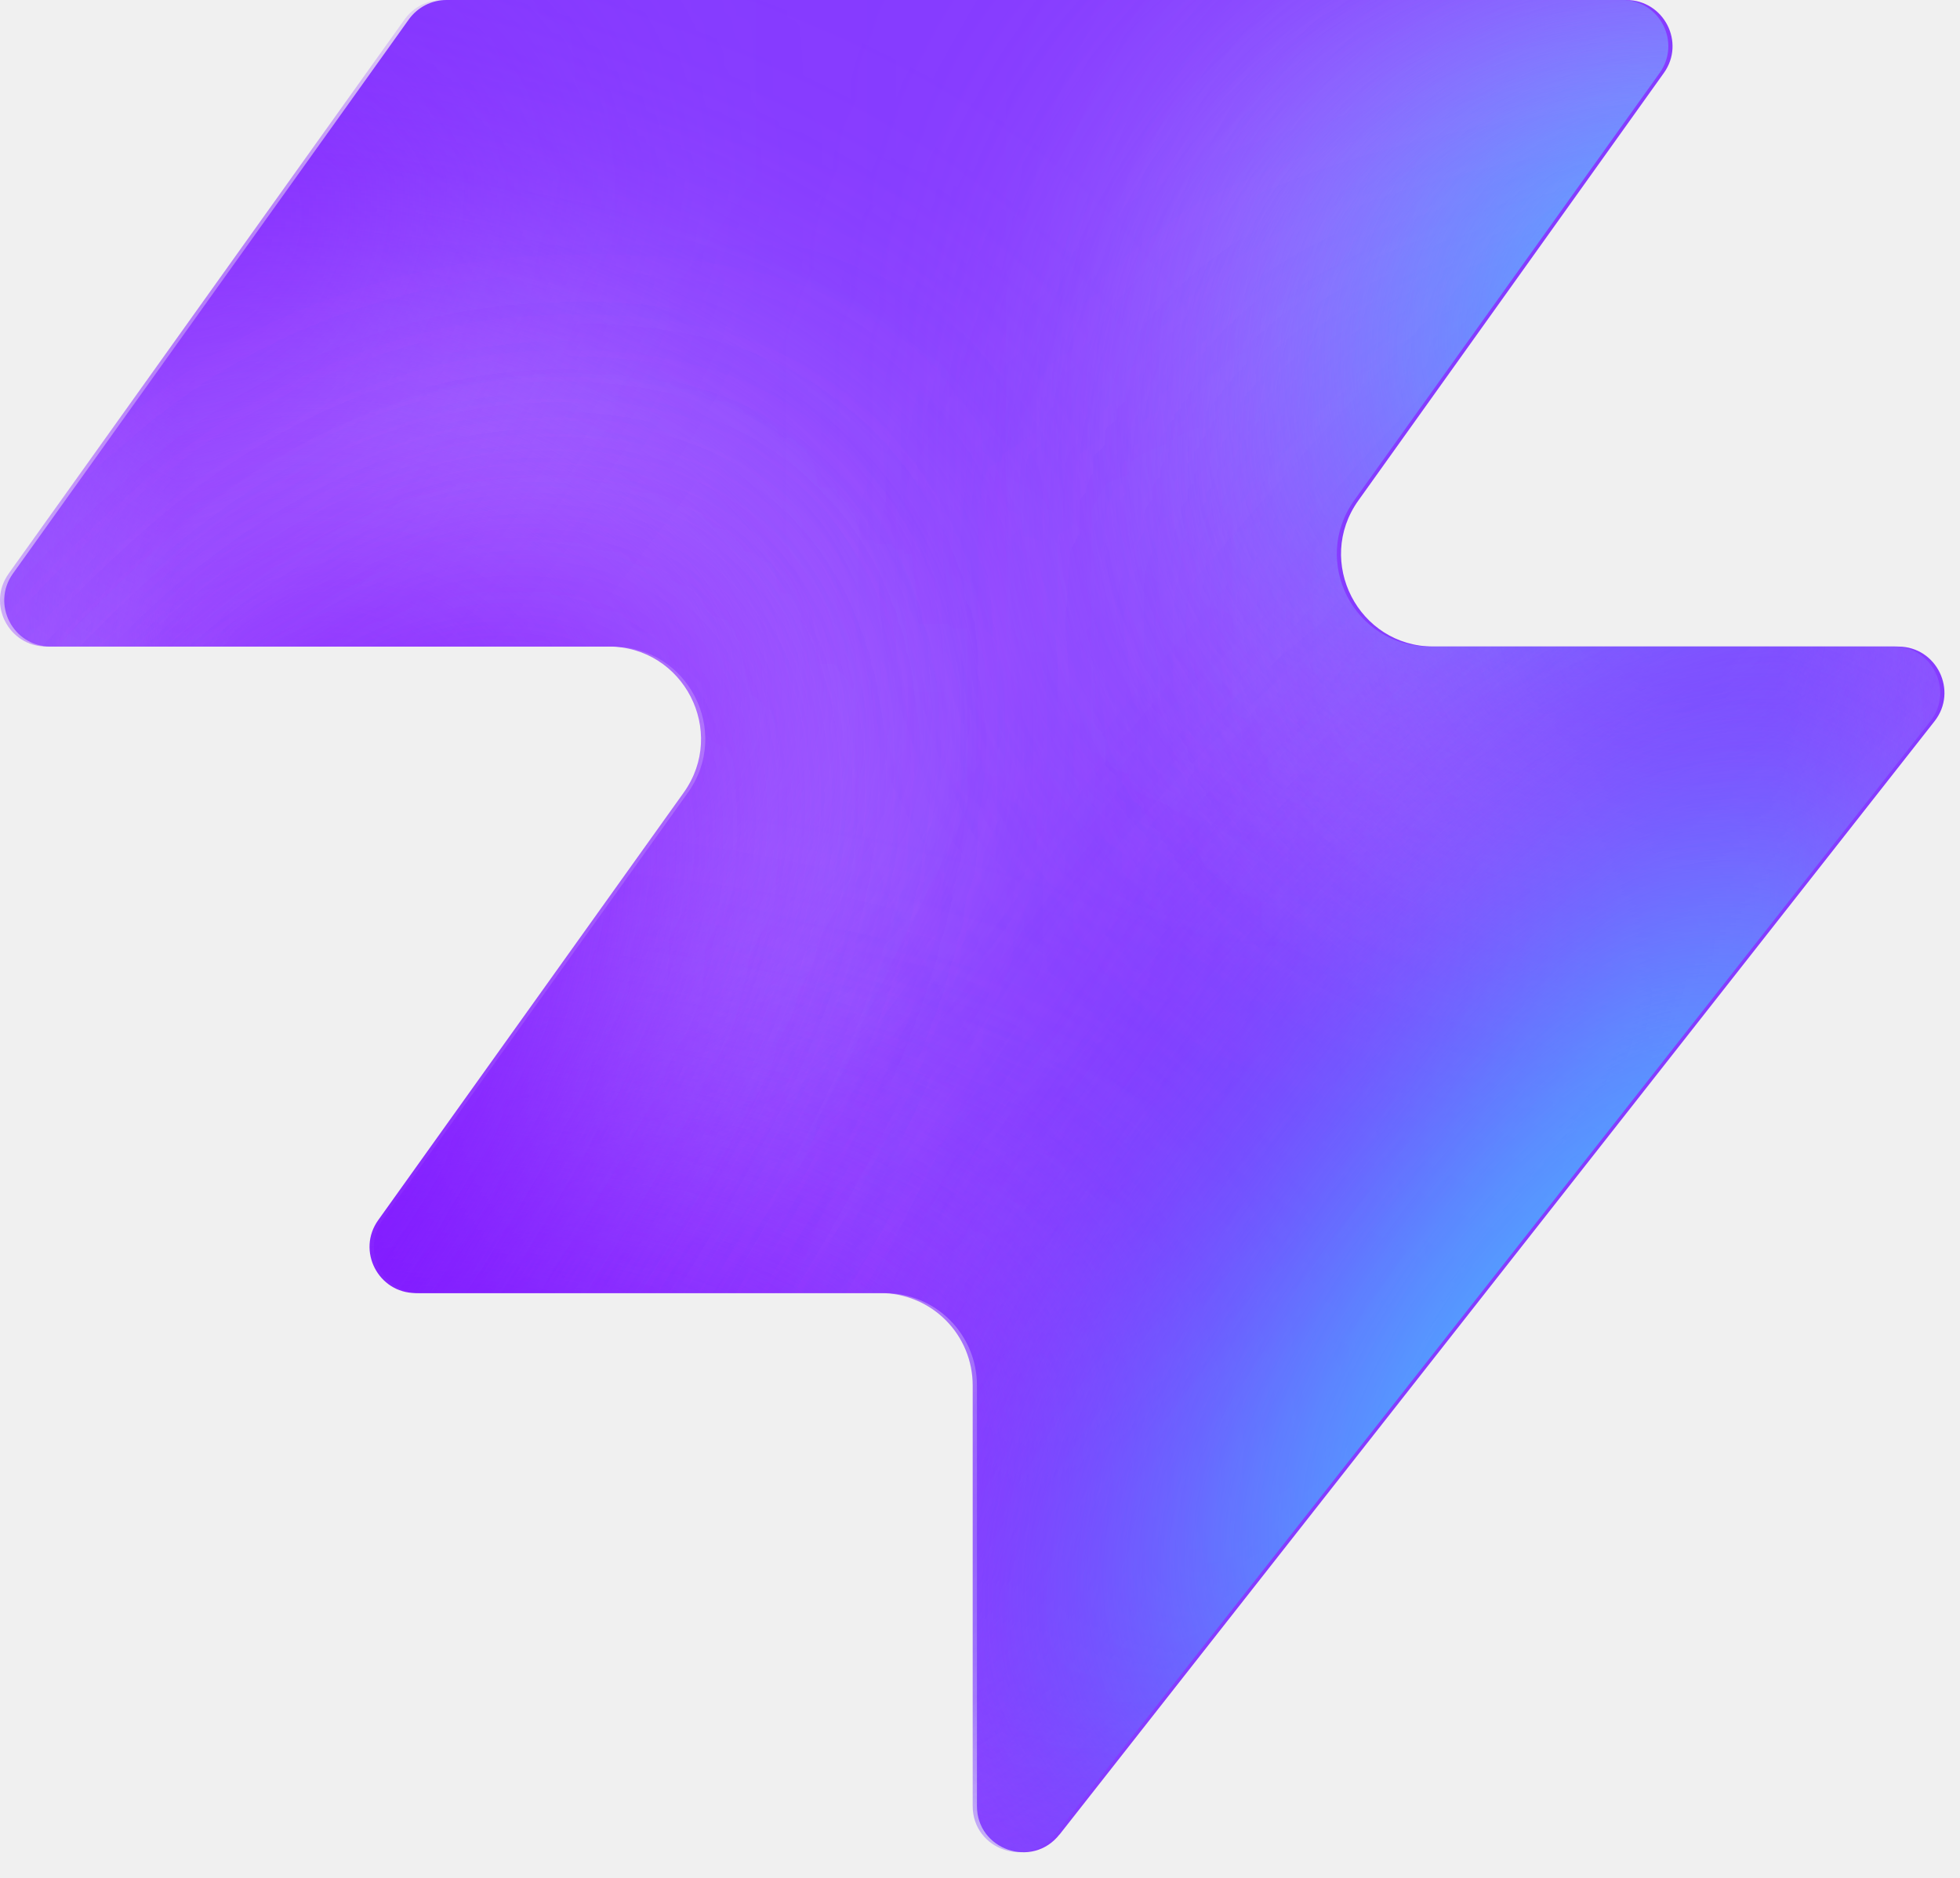
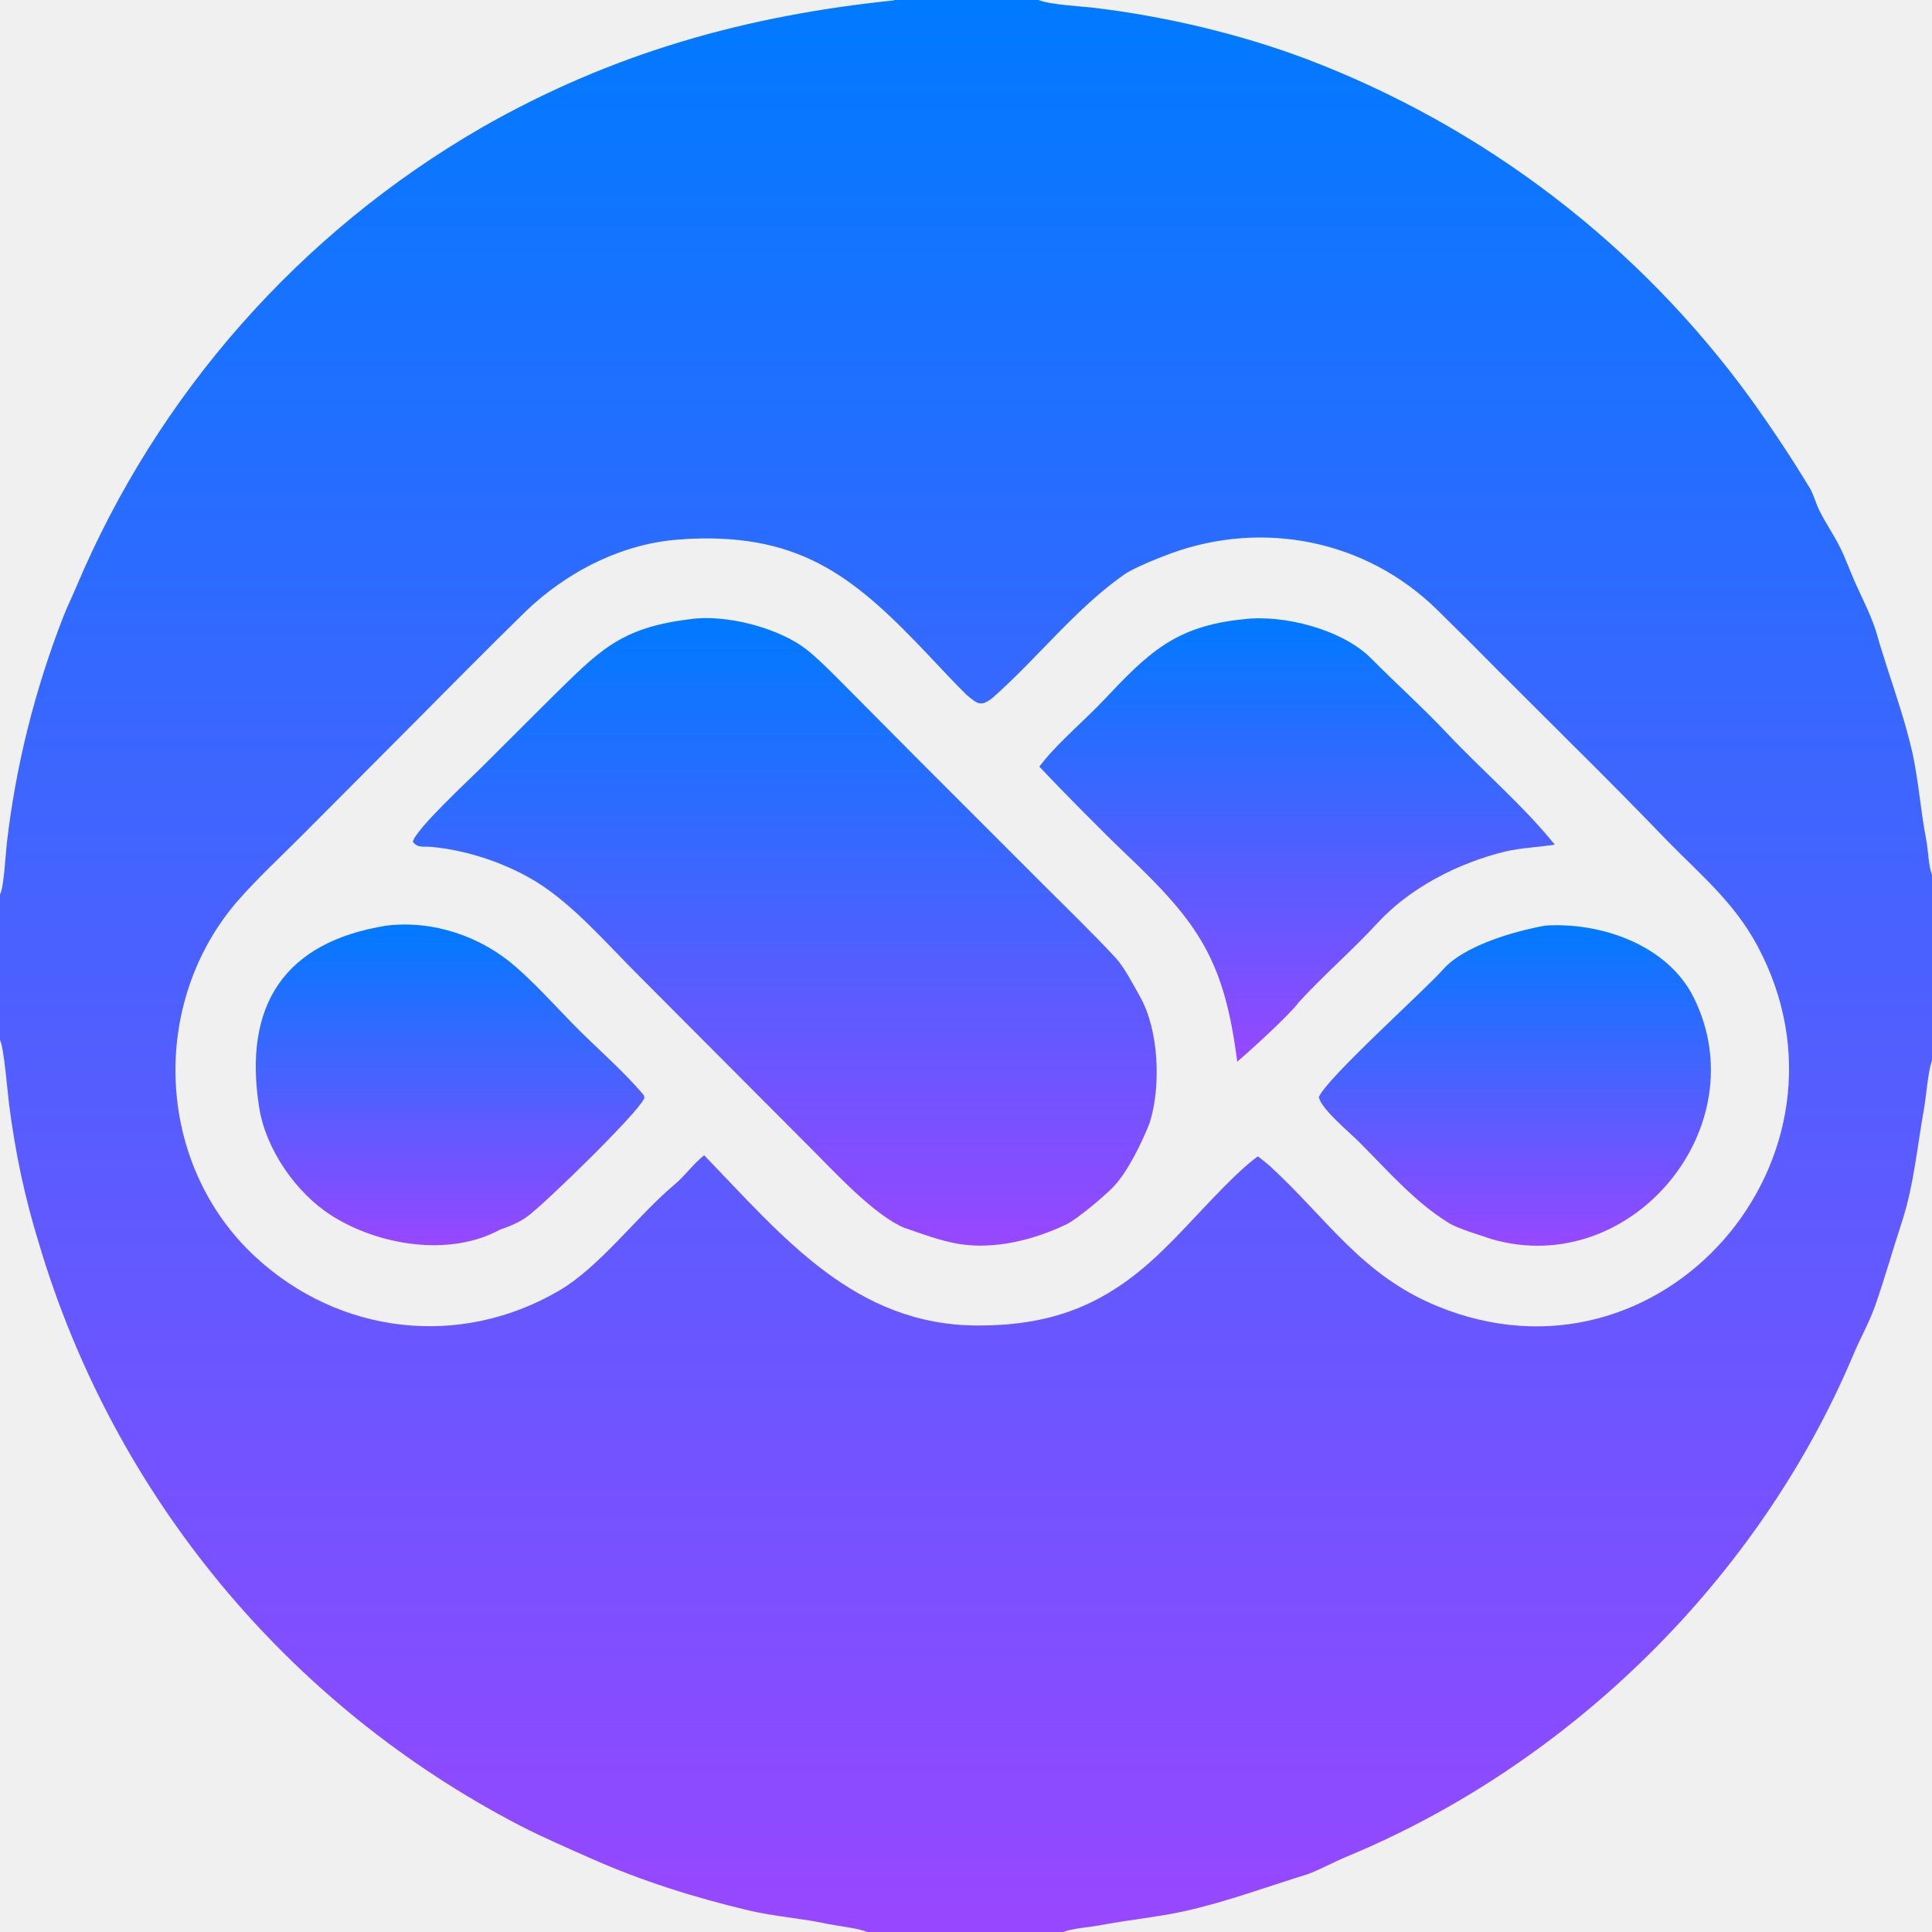
- <svg xmlns="http://www.w3.org/2000/svg" width="48" height="46" fill="none" viewBox="0 0 48 46">
-   <path fill="#863bff" d="M25.946 44.938c-.664.845-2.021.375-2.021-.698V33.937a2.26 2.26 0 0 0-2.262-2.262H10.287c-.92 0-1.456-1.04-.92-1.788l7.48-10.471c1.07-1.497 0-3.578-1.842-3.578H1.237c-.92 0-1.456-1.04-.92-1.788L10.013.474c.214-.297.556-.474.92-.474h28.894c.92 0 1.456 1.04.92 1.788l-7.48 10.471c-1.07 1.498 0 3.579 1.842 3.579h11.377c.943 0 1.473 1.088.89 1.83L25.947 44.94z" style="fill:#863bff;fill:color(display-p3 .525 .23 1);fill-opacity:1" />
-   <mask id="a" width="48" height="46" x="0" y="0" maskUnits="userSpaceOnUse" style="mask-type:alpha">
-     <path fill="#000" d="M25.842 44.938c-.664.844-2.021.375-2.021-.698V33.937a2.26 2.26 0 0 0-2.262-2.262H10.183c-.92 0-1.456-1.04-.92-1.788l7.48-10.471c1.07-1.498 0-3.579-1.842-3.579H1.133c-.92 0-1.456-1.04-.92-1.787L9.91.473c.214-.297.556-.474.92-.474h28.894c.92 0 1.456 1.04.92 1.788l-7.48 10.471c-1.07 1.498 0 3.578 1.842 3.578h11.377c.943 0 1.473 1.088.89 1.832L25.843 44.94z" style="fill:#000;fill-opacity:1" />
-   </mask>
-   <g mask="url(#a)">
-     <g filter="url(#b)">
-       <ellipse cx="5.508" cy="14.704" fill="#ede6ff" rx="5.508" ry="14.704" style="fill:#ede6ff;fill:color(display-p3 .927 .903 1);fill-opacity:1" transform="matrix(.00324 1 1 -.00324 -4.47 31.516)" />
-     </g>
-     <g filter="url(#c)">
-       <ellipse cx="10.399" cy="29.851" fill="#ede6ff" rx="10.399" ry="29.851" style="fill:#ede6ff;fill:color(display-p3 .927 .903 1);fill-opacity:1" transform="matrix(.00324 1 1 -.00324 -39.328 7.883)" />
-     </g>
-     <g filter="url(#d)">
-       <ellipse cx="5.508" cy="30.487" fill="#7e14ff" rx="5.508" ry="30.487" style="fill:#7e14ff;fill:color(display-p3 .492 .077 1);fill-opacity:1" transform="rotate(89.814 -25.913 -14.639)scale(1 -1)" />
-     </g>
-     <g filter="url(#e)">
-       <ellipse cx="5.508" cy="30.599" fill="#7e14ff" rx="5.508" ry="30.599" style="fill:#7e14ff;fill:color(display-p3 .492 .077 1);fill-opacity:1" transform="rotate(89.814 -32.644 -3.334)scale(1 -1)" />
-     </g>
-     <g filter="url(#f)">
-       <ellipse cx="5.508" cy="30.599" fill="#7e14ff" rx="5.508" ry="30.599" style="fill:#7e14ff;fill:color(display-p3 .492 .077 1);fill-opacity:1" transform="matrix(.00324 1 1 -.00324 -34.34 30.47)" />
-     </g>
-     <g filter="url(#g)">
-       <ellipse cx="14.072" cy="22.078" fill="#ede6ff" rx="14.072" ry="22.078" style="fill:#ede6ff;fill:color(display-p3 .927 .903 1);fill-opacity:1" transform="rotate(93.35 24.506 48.493)scale(-1 1)" />
-     </g>
-     <g filter="url(#h)">
-       <ellipse cx="3.47" cy="21.501" fill="#7e14ff" rx="3.47" ry="21.501" style="fill:#7e14ff;fill:color(display-p3 .492 .077 1);fill-opacity:1" transform="rotate(89.009 28.708 47.59)scale(-1 1)" />
-     </g>
-     <g filter="url(#i)">
-       <ellipse cx="3.47" cy="21.501" fill="#7e14ff" rx="3.47" ry="21.501" style="fill:#7e14ff;fill:color(display-p3 .492 .077 1);fill-opacity:1" transform="rotate(89.009 28.708 47.59)scale(-1 1)" />
-     </g>
-     <g filter="url(#j)">
-       <ellipse cx=".387" cy="8.972" fill="#7e14ff" rx="4.407" ry="29.108" style="fill:#7e14ff;fill:color(display-p3 .492 .077 1);fill-opacity:1" transform="rotate(39.51 .387 8.972)" />
-     </g>
-     <g filter="url(#k)">
-       <ellipse cx="47.523" cy="-6.092" fill="#7e14ff" rx="4.407" ry="29.108" style="fill:#7e14ff;fill:color(display-p3 .492 .077 1);fill-opacity:1" transform="rotate(37.892 47.523 -6.092)" />
-     </g>
-     <g filter="url(#l)">
-       <ellipse cx="41.412" cy="6.333" fill="#47bfff" rx="5.971" ry="9.665" style="fill:#47bfff;fill:color(display-p3 .28 .748 1);fill-opacity:1" transform="rotate(37.892 41.412 6.333)" />
-     </g>
-     <g filter="url(#m)">
-       <ellipse cx="-1.879" cy="38.332" fill="#7e14ff" rx="4.407" ry="29.108" style="fill:#7e14ff;fill:color(display-p3 .492 .077 1);fill-opacity:1" transform="rotate(37.892 -1.88 38.332)" />
-     </g>
-     <g filter="url(#n)">
-       <ellipse cx="-1.879" cy="38.332" fill="#7e14ff" rx="4.407" ry="29.108" style="fill:#7e14ff;fill:color(display-p3 .492 .077 1);fill-opacity:1" transform="rotate(37.892 -1.88 38.332)" />
-     </g>
-     <g filter="url(#o)">
-       <ellipse cx="35.651" cy="29.907" fill="#7e14ff" rx="4.407" ry="29.108" style="fill:#7e14ff;fill:color(display-p3 .492 .077 1);fill-opacity:1" transform="rotate(37.892 35.651 29.907)" />
-     </g>
-     <g filter="url(#p)">
-       <ellipse cx="38.418" cy="32.4" fill="#47bfff" rx="5.971" ry="15.297" style="fill:#47bfff;fill:color(display-p3 .28 .748 1);fill-opacity:1" transform="rotate(37.892 38.418 32.4)" />
-     </g>
+ <svg xmlns="http://www.w3.org/2000/svg" width="331" height="331" viewBox="0 0 331 331" fill="none">
+   <g clip-path="url(#clip0_17706_178133)">
+     <path d="M153.257 0H177.916C179.897 0.824 185.092 1.055 187.517 1.347C199.653 2.81 212.301 5.785 223.769 10.089C254.32 21.686 280.815 41.956 300 68.408C303.555 73.357 307.085 78.675 310.247 83.922C310.815 85.102 311.17 86.41 311.758 87.574C312.805 89.65 314.165 91.622 315.205 93.697C316.192 95.667 316.953 97.834 317.853 99.851C319.24 102.961 320.862 105.957 321.735 109.269C322.132 110.752 322.683 112.266 323.105 113.748C324.75 118.799 326.467 123.811 327.652 128.997C328.69 133.733 329.075 139.112 330.02 143.932C330.36 145.679 330.38 148.304 331 149.871V181.68L330.922 181.911C330.275 183.934 330.008 187.866 329.605 190.113C328.463 196.487 327.89 203.001 325.892 209.191C324.3 214.03 322.91 219.019 321.22 223.816C320.27 226.51 318.69 229.327 317.565 232.003C301.473 270.29 269.13 302.155 230.807 318.052C228.567 318.982 226.432 320.172 224.167 321.05C217.226 323.197 210.112 325.835 203.029 327.41C198.185 328.488 193.117 328.933 188.24 329.888C186.571 330.188 183.626 330.39 182.179 331H148.6C147.029 330.35 143.83 330.013 142.043 329.665C137.649 328.688 132.68 328.345 128.342 327.32C119.119 325.14 109.82 322.222 101.169 318.36C96.93 316.47 93.256 314.907 89.099 312.772C49.243 292.105 19.498 256.128 6.69 213.1C4.206 205.029 2.618 197.49 1.546 189.122C1.301 187.208 0.668 179.377 0 178.191V153.236C0.668 152.139 0.967 146.223 1.158 144.561C2.701 131.162 5.979 118.163 10.868 105.603C11.494 103.994 12.322 102.316 13.009 100.691C26.966 67.524 51.391 39.833 82.555 21.843C104.941 9.056 127.807 2.68 153.128 0.071C153.171 0.047 153.214 0.024 153.257 0ZM120.639 197.924C134.207 211.981 146.463 227.055 167.502 227.092C180.785 227.116 190.083 223.281 199.671 213.755C203.726 209.876 211.129 201.2 215.512 198.113C216.216 198.664 216.903 199.19 217.575 199.782C227.395 208.806 233.214 218.382 246.124 223.729C284.678 239.696 320.44 198.118 301.087 162.044C297.107 154.627 291.52 150.032 285.76 144.156C280.278 138.469 274.728 132.849 269.108 127.299L256.27 114.49C252.902 111.083 249.617 107.795 246.153 104.404C234.045 92.55 216.466 89.042 200.637 94.797C198.664 95.515 194.222 97.293 192.598 98.434C184.17 104.355 177.732 112.796 170.056 119.555C168.086 121.12 167.503 120.644 165.598 119.047C163.521 117.007 161.268 114.571 159.27 112.456C146.713 99.165 137.615 91.522 118.418 92.298C117.962 92.315 117.507 92.347 117.053 92.394C106.885 92.882 97.001 97.972 89.873 104.93C83.063 111.58 76.299 118.473 69.581 125.219L51.646 143.215C48.098 146.772 43.99 150.598 40.733 154.331C25.55 171.831 26.583 199.42 43.722 215.3C58.121 228.64 78.773 231.059 95.757 221.138C102.855 216.991 109.191 208.269 115.565 202.951C117.324 201.484 118.745 199.43 120.639 197.924Z" fill="url(#paint0_linear_17706_178133)" />
+     <path d="M118.135 106.094C124.226 105.163 133.553 107.544 138.36 111.423C140.629 113.255 142.972 115.71 145.07 117.793L157.671 130.483L178.533 151.346C182.738 155.538 187.077 159.736 191.135 164.102C192.575 165.651 194.259 168.873 195.313 170.745C198.565 176.52 198.938 186.079 196.975 192.344C195.714 195.621 193.185 200.787 190.785 203.294C189.197 204.953 184.523 208.891 182.669 209.777C177.056 212.459 170.283 214.148 164.084 213.085C161.081 212.57 157.84 211.351 154.935 210.353C149.951 208.294 143.274 201.112 139.527 197.342L109.698 167.408C104.246 162.008 98.418 155.155 92.01 151.161C86.763 147.89 79.948 145.62 73.824 145.089C72.519 144.975 71.555 145.327 70.728 144.219C71.234 142.038 80.433 133.551 82.581 131.389L94.209 119.798C102.585 111.592 106.052 107.586 118.135 106.094Z" fill="url(#paint1_linear_17706_178133)" />
+     <path d="M212.943 106.101C219.814 105.206 229.981 107.834 234.907 112.803C239.164 117.097 243.831 121.283 247.966 125.679C253.9 131.987 260.97 138.006 266.37 144.708C263.742 145.123 260.422 145.279 257.9 145.88C249.895 147.829 241.606 152.046 235.981 158.156C231.662 162.848 226.831 166.994 222.541 171.678C220.955 173.864 214.261 179.933 211.971 181.893C209.769 164.713 205.555 158.308 193.075 146.483C189.227 142.837 181.729 135.255 178.065 131.334C178.323 131.005 178.583 130.678 178.847 130.354C181.603 126.965 186.02 123.207 189.021 120.027C196.721 111.867 201.289 107.295 212.943 106.101Z" fill="url(#paint2_linear_17706_178133)" />
+     <path d="M264.745 158.58C274.238 157.957 285.683 161.874 290.173 170.895C301.195 193.046 279.483 219.21 255.568 212.294C253.678 211.645 249.806 210.507 248.236 209.539C242.337 205.901 237.701 200.499 232.839 195.638C231.13 193.929 226.476 190.113 225.947 187.994C227.032 184.958 244.049 169.7 247.251 166.076C250.825 162.032 259.315 159.556 264.745 158.58Z" fill="url(#paint3_linear_17706_178133)" />
+     <path d="M66.222 158.583C74.183 157.62 82.423 160.418 88.377 165.651C91.848 168.701 94.875 172.063 98.088 175.364C102.044 179.428 106.706 183.347 110.328 187.675C110.38 187.923 110.451 188.008 110.338 188.246C109.072 190.922 93.298 206.258 90.363 208.407C88.948 209.443 87.3 210.1 85.656 210.668C77.005 215.4 64.782 213.369 56.728 208.207C50.681 204.332 45.537 196.891 44.405 189.753C41.632 172.274 48.657 161.387 66.222 158.583Z" fill="url(#paint4_linear_17706_178133)" />
  </g>
  <defs>
-     <filter id="b" width="60.045" height="41.654" x="-19.77" y="16.149" color-interpolation-filters="sRGB" filterUnits="userSpaceOnUse">
-       <feFlood flood-opacity="0" result="BackgroundImageFix" />
-       <feBlend in="SourceGraphic" in2="BackgroundImageFix" result="shape" />
-       <feGaussianBlur result="effect1_foregroundBlur_2002_17158" stdDeviation="7.659" />
-     </filter>
-     <filter id="c" width="90.34" height="51.437" x="-54.613" y="-7.533" color-interpolation-filters="sRGB" filterUnits="userSpaceOnUse">
-       <feFlood flood-opacity="0" result="BackgroundImageFix" />
-       <feBlend in="SourceGraphic" in2="BackgroundImageFix" result="shape" />
-       <feGaussianBlur result="effect1_foregroundBlur_2002_17158" stdDeviation="7.659" />
-     </filter>
-     <filter id="d" width="79.355" height="29.4" x="-49.64" y="2.03" color-interpolation-filters="sRGB" filterUnits="userSpaceOnUse">
-       <feFlood flood-opacity="0" result="BackgroundImageFix" />
-       <feBlend in="SourceGraphic" in2="BackgroundImageFix" result="shape" />
-       <feGaussianBlur result="effect1_foregroundBlur_2002_17158" stdDeviation="4.596" />
-     </filter>
-     <filter id="e" width="79.579" height="29.4" x="-45.045" y="20.029" color-interpolation-filters="sRGB" filterUnits="userSpaceOnUse">
-       <feFlood flood-opacity="0" result="BackgroundImageFix" />
-       <feBlend in="SourceGraphic" in2="BackgroundImageFix" result="shape" />
-       <feGaussianBlur result="effect1_foregroundBlur_2002_17158" stdDeviation="4.596" />
-     </filter>
-     <filter id="f" width="79.579" height="29.4" x="-43.513" y="21.178" color-interpolation-filters="sRGB" filterUnits="userSpaceOnUse">
-       <feFlood flood-opacity="0" result="BackgroundImageFix" />
-       <feBlend in="SourceGraphic" in2="BackgroundImageFix" result="shape" />
-       <feGaussianBlur result="effect1_foregroundBlur_2002_17158" stdDeviation="4.596" />
-     </filter>
-     <filter id="g" width="74.749" height="58.852" x="15.756" y="-17.901" color-interpolation-filters="sRGB" filterUnits="userSpaceOnUse">
-       <feFlood flood-opacity="0" result="BackgroundImageFix" />
-       <feBlend in="SourceGraphic" in2="BackgroundImageFix" result="shape" />
-       <feGaussianBlur result="effect1_foregroundBlur_2002_17158" stdDeviation="7.659" />
-     </filter>
-     <filter id="h" width="61.377" height="25.362" x="23.548" y="2.284" color-interpolation-filters="sRGB" filterUnits="userSpaceOnUse">
-       <feFlood flood-opacity="0" result="BackgroundImageFix" />
-       <feBlend in="SourceGraphic" in2="BackgroundImageFix" result="shape" />
-       <feGaussianBlur result="effect1_foregroundBlur_2002_17158" stdDeviation="4.596" />
-     </filter>
-     <filter id="i" width="61.377" height="25.362" x="23.548" y="2.284" color-interpolation-filters="sRGB" filterUnits="userSpaceOnUse">
-       <feFlood flood-opacity="0" result="BackgroundImageFix" />
-       <feBlend in="SourceGraphic" in2="BackgroundImageFix" result="shape" />
-       <feGaussianBlur result="effect1_foregroundBlur_2002_17158" stdDeviation="4.596" />
-     </filter>
-     <filter id="j" width="56.045" height="63.649" x="-27.636" y="-22.853" color-interpolation-filters="sRGB" filterUnits="userSpaceOnUse">
-       <feFlood flood-opacity="0" result="BackgroundImageFix" />
-       <feBlend in="SourceGraphic" in2="BackgroundImageFix" result="shape" />
-       <feGaussianBlur result="effect1_foregroundBlur_2002_17158" stdDeviation="4.596" />
-     </filter>
-     <filter id="k" width="54.814" height="64.646" x="20.116" y="-38.415" color-interpolation-filters="sRGB" filterUnits="userSpaceOnUse">
-       <feFlood flood-opacity="0" result="BackgroundImageFix" />
-       <feBlend in="SourceGraphic" in2="BackgroundImageFix" result="shape" />
-       <feGaussianBlur result="effect1_foregroundBlur_2002_17158" stdDeviation="4.596" />
-     </filter>
-     <filter id="l" width="33.541" height="35.313" x="24.641" y="-11.323" color-interpolation-filters="sRGB" filterUnits="userSpaceOnUse">
-       <feFlood flood-opacity="0" result="BackgroundImageFix" />
-       <feBlend in="SourceGraphic" in2="BackgroundImageFix" result="shape" />
-       <feGaussianBlur result="effect1_foregroundBlur_2002_17158" stdDeviation="4.596" />
-     </filter>
-     <filter id="m" width="54.814" height="64.646" x="-29.286" y="6.009" color-interpolation-filters="sRGB" filterUnits="userSpaceOnUse">
-       <feFlood flood-opacity="0" result="BackgroundImageFix" />
-       <feBlend in="SourceGraphic" in2="BackgroundImageFix" result="shape" />
-       <feGaussianBlur result="effect1_foregroundBlur_2002_17158" stdDeviation="4.596" />
-     </filter>
-     <filter id="n" width="54.814" height="64.646" x="-29.286" y="6.009" color-interpolation-filters="sRGB" filterUnits="userSpaceOnUse">
-       <feFlood flood-opacity="0" result="BackgroundImageFix" />
-       <feBlend in="SourceGraphic" in2="BackgroundImageFix" result="shape" />
-       <feGaussianBlur result="effect1_foregroundBlur_2002_17158" stdDeviation="4.596" />
-     </filter>
-     <filter id="o" width="54.814" height="64.646" x="8.244" y="-2.416" color-interpolation-filters="sRGB" filterUnits="userSpaceOnUse">
-       <feFlood flood-opacity="0" result="BackgroundImageFix" />
-       <feBlend in="SourceGraphic" in2="BackgroundImageFix" result="shape" />
-       <feGaussianBlur result="effect1_foregroundBlur_2002_17158" stdDeviation="4.596" />
-     </filter>
-     <filter id="p" width="39.409" height="43.623" x="18.713" y="10.588" color-interpolation-filters="sRGB" filterUnits="userSpaceOnUse">
-       <feFlood flood-opacity="0" result="BackgroundImageFix" />
-       <feBlend in="SourceGraphic" in2="BackgroundImageFix" result="shape" />
-       <feGaussianBlur result="effect1_foregroundBlur_2002_17158" stdDeviation="4.596" />
-     </filter>
+     <linearGradient id="paint0_linear_17706_178133" x1="165.5" y1="0" x2="165.5" y2="331" gradientUnits="userSpaceOnUse">
+       <stop stop-color="#007AFF" />
+       <stop offset="1" stop-color="#9747FF" />
+     </linearGradient>
+     <linearGradient id="paint1_linear_17706_178133" x1="134.452" y1="105.893" x2="134.452" y2="213.407" gradientUnits="userSpaceOnUse">
+       <stop stop-color="#007AFF" />
+       <stop offset="1" stop-color="#9747FF" />
+     </linearGradient>
+     <linearGradient id="paint2_linear_17706_178133" x1="222.218" y1="105.928" x2="222.218" y2="181.893" gradientUnits="userSpaceOnUse">
+       <stop stop-color="#007AFF" />
+       <stop offset="1" stop-color="#9747FF" />
+     </linearGradient>
+     <linearGradient id="paint3_linear_17706_178133" x1="259.535" y1="158.516" x2="259.535" y2="213.425" gradientUnits="userSpaceOnUse">
+       <stop stop-color="#007AFF" />
+       <stop offset="1" stop-color="#9747FF" />
+     </linearGradient>
+     <linearGradient id="paint4_linear_17706_178133" x1="77.108" y1="158.395" x2="77.108" y2="213.334" gradientUnits="userSpaceOnUse">
+       <stop stop-color="#007AFF" />
+       <stop offset="1" stop-color="#9747FF" />
+     </linearGradient>
+     <clipPath id="clip0_17706_178133">
+       <rect width="331" height="331" fill="white" />
+     </clipPath>
  </defs>
</svg>
